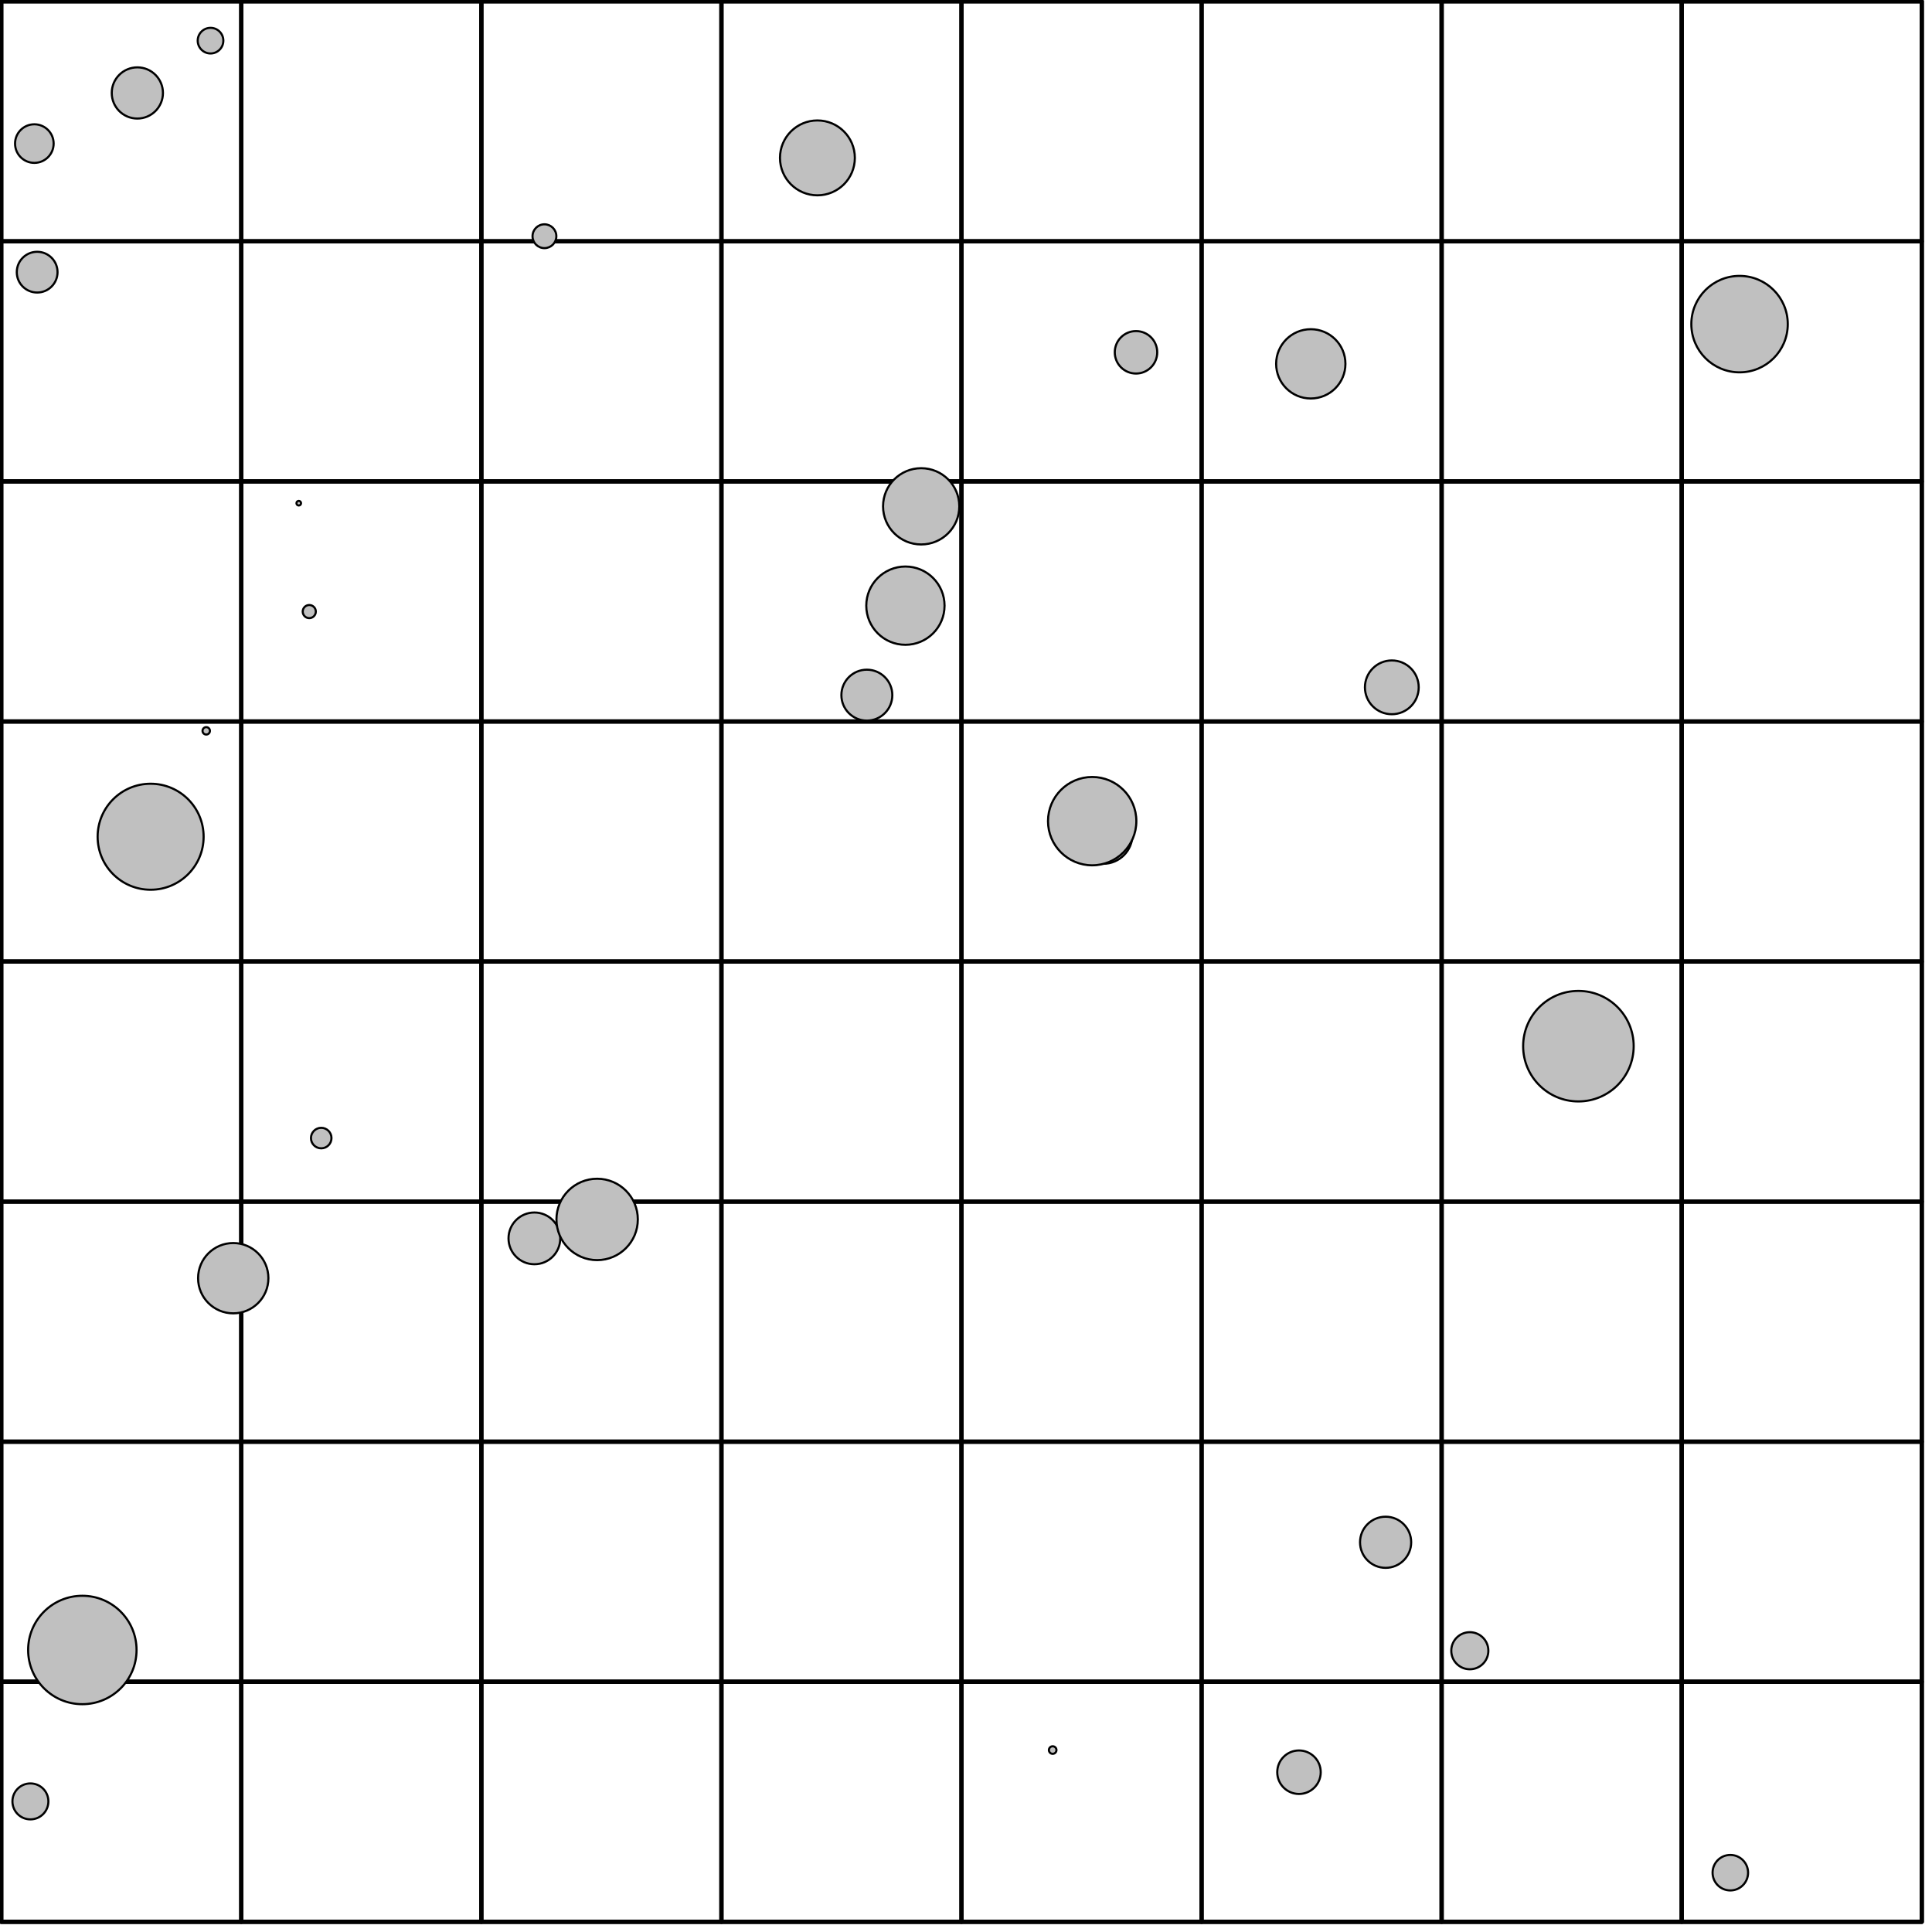
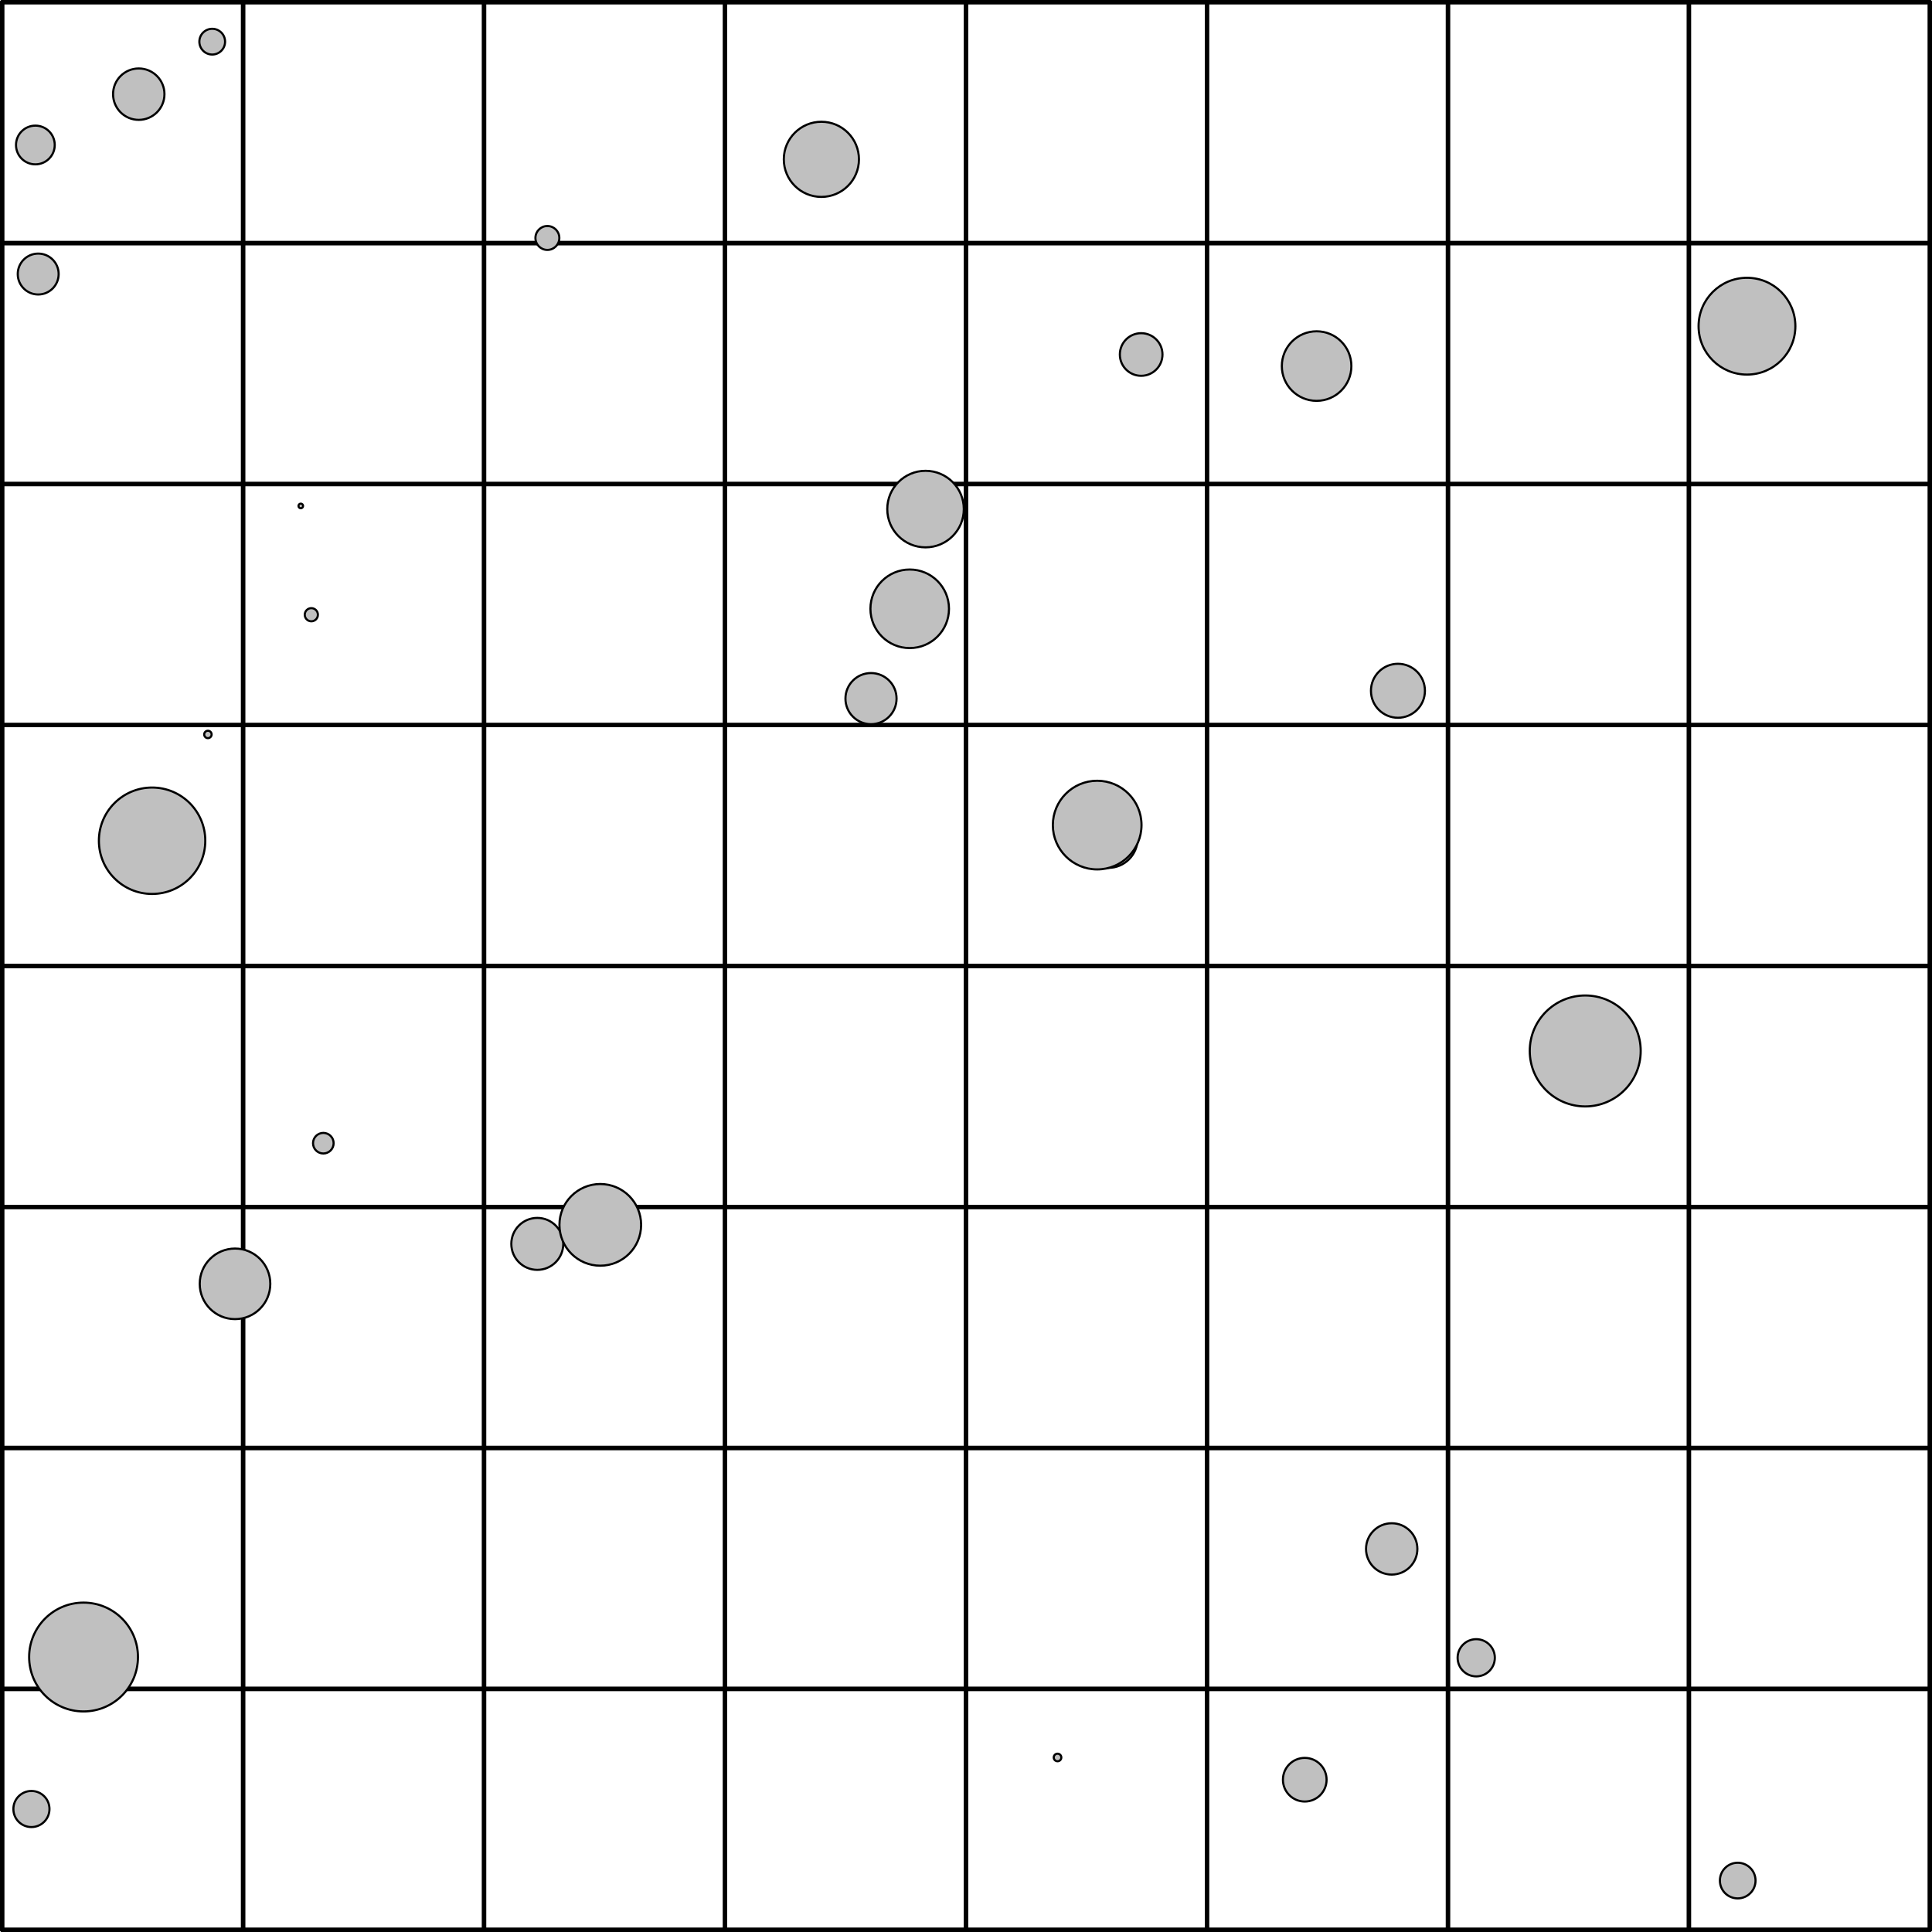
- <svg xmlns="http://www.w3.org/2000/svg" height="456.248pt" version="1.1" viewBox="56.621 54.06 456.248 456.248" width="456.248pt">
+ <svg xmlns="http://www.w3.org/2000/svg" height="454.544pt" version="1.1" viewBox="56.409 53.858 454.544 454.544" width="454.544pt">
  <g id="page1">
    <g transform="matrix(0.996264 0 0 0.996264 56.9094 54.3583)">
      <path d="M 0 0L 455.244 0L 455.244 455.244L 0 455.244L 0 0Z" fill="none" stroke="#000000" stroke-linecap="round" stroke-linejoin="round" stroke-miterlimit="10.037" stroke-width="1.004" />
    </g>
    <g transform="matrix(0.996264 0 0 0.996264 56.9094 54.3583)">
      <path d="M 0 0L 56.906 0L 56.906 56.906L 0 56.906L 0 0Z" fill="none" stroke="#000000" stroke-linecap="round" stroke-linejoin="round" stroke-miterlimit="10.037" stroke-width="1.004" />
    </g>
    <g transform="matrix(0.996264 0 0 0.996264 56.9094 54.3583)">
      <path d="M 56.906 0L 113.811 0L 113.811 56.906L 56.906 56.906L 56.906 0Z" fill="none" stroke="#000000" stroke-linecap="round" stroke-linejoin="round" stroke-miterlimit="10.037" stroke-width="1.004" />
    </g>
    <g transform="matrix(0.996264 0 0 0.996264 56.9094 54.3583)">
      <path d="M 113.811 0L 170.717 0L 170.717 56.906L 113.811 56.906L 113.811 0Z" fill="none" stroke="#000000" stroke-linecap="round" stroke-linejoin="round" stroke-miterlimit="10.037" stroke-width="1.004" />
    </g>
    <g transform="matrix(0.996264 0 0 0.996264 56.9094 54.3583)">
      <path d="M 170.717 0L 227.622 0L 227.622 56.906L 170.717 56.906L 170.717 0Z" fill="none" stroke="#000000" stroke-linecap="round" stroke-linejoin="round" stroke-miterlimit="10.037" stroke-width="1.004" />
    </g>
    <g transform="matrix(0.996264 0 0 0.996264 56.9094 54.3583)">
      <path d="M 227.622 0L 284.528 0L 284.528 56.906L 227.622 56.906L 227.622 0Z" fill="none" stroke="#000000" stroke-linecap="round" stroke-linejoin="round" stroke-miterlimit="10.037" stroke-width="1.004" />
    </g>
    <g transform="matrix(0.996264 0 0 0.996264 56.9094 54.3583)">
      <path d="M 284.528 0L 341.433 0L 341.433 56.906L 284.528 56.906L 284.528 0Z" fill="none" stroke="#000000" stroke-linecap="round" stroke-linejoin="round" stroke-miterlimit="10.037" stroke-width="1.004" />
    </g>
    <g transform="matrix(0.996264 0 0 0.996264 56.9094 54.3583)">
      <path d="M 341.433 0L 398.339 0L 398.339 56.906L 341.433 56.906L 341.433 0Z" fill="none" stroke="#000000" stroke-linecap="round" stroke-linejoin="round" stroke-miterlimit="10.037" stroke-width="1.004" />
    </g>
    <g transform="matrix(0.996264 0 0 0.996264 56.9094 54.3583)">
      <path d="M 398.339 0L 455.244 0L 455.244 56.906L 398.339 56.906L 398.339 0Z" fill="none" stroke="#000000" stroke-linecap="round" stroke-linejoin="round" stroke-miterlimit="10.037" stroke-width="1.004" />
    </g>
    <g transform="matrix(0.996264 0 0 0.996264 56.9094 54.3583)">
      <path d="M 0 56.906L 56.906 56.906L 56.906 113.811L 0 113.811L 0 56.906Z" fill="none" stroke="#000000" stroke-linecap="round" stroke-linejoin="round" stroke-miterlimit="10.037" stroke-width="1.004" />
    </g>
    <g transform="matrix(0.996264 0 0 0.996264 56.9094 54.3583)">
      <path d="M 56.906 56.906L 113.811 56.906L 113.811 113.811L 56.906 113.811L 56.906 56.906Z" fill="none" stroke="#000000" stroke-linecap="round" stroke-linejoin="round" stroke-miterlimit="10.037" stroke-width="1.004" />
    </g>
    <g transform="matrix(0.996264 0 0 0.996264 56.9094 54.3583)">
      <path d="M 113.811 56.906L 170.717 56.906L 170.717 113.811L 113.811 113.811L 113.811 56.906Z" fill="none" stroke="#000000" stroke-linecap="round" stroke-linejoin="round" stroke-miterlimit="10.037" stroke-width="1.004" />
    </g>
    <g transform="matrix(0.996264 0 0 0.996264 56.9094 54.3583)">
      <path d="M 170.717 56.906L 227.622 56.906L 227.622 113.811L 170.717 113.811L 170.717 56.906Z" fill="none" stroke="#000000" stroke-linecap="round" stroke-linejoin="round" stroke-miterlimit="10.037" stroke-width="1.004" />
    </g>
    <g transform="matrix(0.996264 0 0 0.996264 56.9094 54.3583)">
      <path d="M 227.622 56.906L 284.528 56.906L 284.528 113.811L 227.622 113.811L 227.622 56.906Z" fill="none" stroke="#000000" stroke-linecap="round" stroke-linejoin="round" stroke-miterlimit="10.037" stroke-width="1.004" />
    </g>
    <g transform="matrix(0.996264 0 0 0.996264 56.9094 54.3583)">
      <path d="M 284.528 56.906L 341.433 56.906L 341.433 113.811L 284.528 113.811L 284.528 56.906Z" fill="none" stroke="#000000" stroke-linecap="round" stroke-linejoin="round" stroke-miterlimit="10.037" stroke-width="1.004" />
    </g>
    <g transform="matrix(0.996264 0 0 0.996264 56.9094 54.3583)">
      <path d="M 341.433 56.906L 398.339 56.906L 398.339 113.811L 341.433 113.811L 341.433 56.906Z" fill="none" stroke="#000000" stroke-linecap="round" stroke-linejoin="round" stroke-miterlimit="10.037" stroke-width="1.004" />
    </g>
    <g transform="matrix(0.996264 0 0 0.996264 56.9094 54.3583)">
      <path d="M 398.339 56.906L 455.244 56.906L 455.244 113.811L 398.339 113.811L 398.339 56.906Z" fill="none" stroke="#000000" stroke-linecap="round" stroke-linejoin="round" stroke-miterlimit="10.037" stroke-width="1.004" />
    </g>
    <g transform="matrix(0.996264 0 0 0.996264 56.9094 54.3583)">
      <path d="M 0 113.811L 56.906 113.811L 56.906 170.717L 0 170.717L 0 113.811Z" fill="none" stroke="#000000" stroke-linecap="round" stroke-linejoin="round" stroke-miterlimit="10.037" stroke-width="1.004" />
    </g>
    <g transform="matrix(0.996264 0 0 0.996264 56.9094 54.3583)">
      <path d="M 56.906 113.811L 113.811 113.811L 113.811 170.717L 56.906 170.717L 56.906 113.811Z" fill="none" stroke="#000000" stroke-linecap="round" stroke-linejoin="round" stroke-miterlimit="10.037" stroke-width="1.004" />
    </g>
    <g transform="matrix(0.996264 0 0 0.996264 56.9094 54.3583)">
      <path d="M 113.811 113.811L 170.717 113.811L 170.717 170.717L 113.811 170.717L 113.811 113.811Z" fill="none" stroke="#000000" stroke-linecap="round" stroke-linejoin="round" stroke-miterlimit="10.037" stroke-width="1.004" />
    </g>
    <g transform="matrix(0.996264 0 0 0.996264 56.9094 54.3583)">
      <path d="M 170.717 113.811L 227.622 113.811L 227.622 170.717L 170.717 170.717L 170.717 113.811Z" fill="none" stroke="#000000" stroke-linecap="round" stroke-linejoin="round" stroke-miterlimit="10.037" stroke-width="1.004" />
    </g>
    <g transform="matrix(0.996264 0 0 0.996264 56.9094 54.3583)">
      <path d="M 227.622 113.811L 284.528 113.811L 284.528 170.717L 227.622 170.717L 227.622 113.811Z" fill="none" stroke="#000000" stroke-linecap="round" stroke-linejoin="round" stroke-miterlimit="10.037" stroke-width="1.004" />
    </g>
    <g transform="matrix(0.996264 0 0 0.996264 56.9094 54.3583)">
      <path d="M 284.528 113.811L 341.433 113.811L 341.433 170.717L 284.528 170.717L 284.528 113.811Z" fill="none" stroke="#000000" stroke-linecap="round" stroke-linejoin="round" stroke-miterlimit="10.037" stroke-width="1.004" />
    </g>
    <g transform="matrix(0.996264 0 0 0.996264 56.9094 54.3583)">
      <path d="M 341.433 113.811L 398.339 113.811L 398.339 170.717L 341.433 170.717L 341.433 113.811Z" fill="none" stroke="#000000" stroke-linecap="round" stroke-linejoin="round" stroke-miterlimit="10.037" stroke-width="1.004" />
    </g>
    <g transform="matrix(0.996264 0 0 0.996264 56.9094 54.3583)">
      <path d="M 398.339 113.811L 455.244 113.811L 455.244 170.717L 398.339 170.717L 398.339 113.811Z" fill="none" stroke="#000000" stroke-linecap="round" stroke-linejoin="round" stroke-miterlimit="10.037" stroke-width="1.004" />
    </g>
    <g transform="matrix(0.996264 0 0 0.996264 56.9094 54.3583)">
      <path d="M 0 170.717L 56.906 170.717L 56.906 227.622L 0 227.622L 0 170.717Z" fill="none" stroke="#000000" stroke-linecap="round" stroke-linejoin="round" stroke-miterlimit="10.037" stroke-width="1.004" />
    </g>
    <g transform="matrix(0.996264 0 0 0.996264 56.9094 54.3583)">
      <path d="M 56.906 170.717L 113.811 170.717L 113.811 227.622L 56.906 227.622L 56.906 170.717Z" fill="none" stroke="#000000" stroke-linecap="round" stroke-linejoin="round" stroke-miterlimit="10.037" stroke-width="1.004" />
    </g>
    <g transform="matrix(0.996264 0 0 0.996264 56.9094 54.3583)">
      <path d="M 113.811 170.717L 170.717 170.717L 170.717 227.622L 113.811 227.622L 113.811 170.717Z" fill="none" stroke="#000000" stroke-linecap="round" stroke-linejoin="round" stroke-miterlimit="10.037" stroke-width="1.004" />
    </g>
    <g transform="matrix(0.996264 0 0 0.996264 56.9094 54.3583)">
      <path d="M 170.717 170.717L 227.622 170.717L 227.622 227.622L 170.717 227.622L 170.717 170.717Z" fill="none" stroke="#000000" stroke-linecap="round" stroke-linejoin="round" stroke-miterlimit="10.037" stroke-width="1.004" />
    </g>
    <g transform="matrix(0.996264 0 0 0.996264 56.9094 54.3583)">
      <path d="M 227.622 170.717L 284.528 170.717L 284.528 227.622L 227.622 227.622L 227.622 170.717Z" fill="none" stroke="#000000" stroke-linecap="round" stroke-linejoin="round" stroke-miterlimit="10.037" stroke-width="1.004" />
    </g>
    <g transform="matrix(0.996264 0 0 0.996264 56.9094 54.3583)">
      <path d="M 284.528 170.717L 341.433 170.717L 341.433 227.622L 284.528 227.622L 284.528 170.717Z" fill="none" stroke="#000000" stroke-linecap="round" stroke-linejoin="round" stroke-miterlimit="10.037" stroke-width="1.004" />
    </g>
    <g transform="matrix(0.996264 0 0 0.996264 56.9094 54.3583)">
      <path d="M 341.433 170.717L 398.339 170.717L 398.339 227.622L 341.433 227.622L 341.433 170.717Z" fill="none" stroke="#000000" stroke-linecap="round" stroke-linejoin="round" stroke-miterlimit="10.037" stroke-width="1.004" />
    </g>
    <g transform="matrix(0.996264 0 0 0.996264 56.9094 54.3583)">
      <path d="M 398.339 170.717L 455.244 170.717L 455.244 227.622L 398.339 227.622L 398.339 170.717Z" fill="none" stroke="#000000" stroke-linecap="round" stroke-linejoin="round" stroke-miterlimit="10.037" stroke-width="1.004" />
    </g>
    <g transform="matrix(0.996264 0 0 0.996264 56.9094 54.3583)">
      <path d="M 0 227.622L 56.906 227.622L 56.906 284.528L 0 284.528L 0 227.622Z" fill="none" stroke="#000000" stroke-linecap="round" stroke-linejoin="round" stroke-miterlimit="10.037" stroke-width="1.004" />
    </g>
    <g transform="matrix(0.996264 0 0 0.996264 56.9094 54.3583)">
      <path d="M 56.906 227.622L 113.811 227.622L 113.811 284.528L 56.906 284.528L 56.906 227.622Z" fill="none" stroke="#000000" stroke-linecap="round" stroke-linejoin="round" stroke-miterlimit="10.037" stroke-width="1.004" />
    </g>
    <g transform="matrix(0.996264 0 0 0.996264 56.9094 54.3583)">
      <path d="M 113.811 227.622L 170.717 227.622L 170.717 284.528L 113.811 284.528L 113.811 227.622Z" fill="none" stroke="#000000" stroke-linecap="round" stroke-linejoin="round" stroke-miterlimit="10.037" stroke-width="1.004" />
    </g>
    <g transform="matrix(0.996264 0 0 0.996264 56.9094 54.3583)">
      <path d="M 170.717 227.622L 227.622 227.622L 227.622 284.528L 170.717 284.528L 170.717 227.622Z" fill="none" stroke="#000000" stroke-linecap="round" stroke-linejoin="round" stroke-miterlimit="10.037" stroke-width="1.004" />
    </g>
    <g transform="matrix(0.996264 0 0 0.996264 56.9094 54.3583)">
      <path d="M 227.622 227.622L 284.528 227.622L 284.528 284.528L 227.622 284.528L 227.622 227.622Z" fill="none" stroke="#000000" stroke-linecap="round" stroke-linejoin="round" stroke-miterlimit="10.037" stroke-width="1.004" />
    </g>
    <g transform="matrix(0.996264 0 0 0.996264 56.9094 54.3583)">
      <path d="M 284.528 227.622L 341.433 227.622L 341.433 284.528L 284.528 284.528L 284.528 227.622Z" fill="none" stroke="#000000" stroke-linecap="round" stroke-linejoin="round" stroke-miterlimit="10.037" stroke-width="1.004" />
    </g>
    <g transform="matrix(0.996264 0 0 0.996264 56.9094 54.3583)">
      <path d="M 341.433 227.622L 398.339 227.622L 398.339 284.528L 341.433 284.528L 341.433 227.622Z" fill="none" stroke="#000000" stroke-linecap="round" stroke-linejoin="round" stroke-miterlimit="10.037" stroke-width="1.004" />
    </g>
    <g transform="matrix(0.996264 0 0 0.996264 56.9094 54.3583)">
      <path d="M 398.339 227.622L 455.244 227.622L 455.244 284.528L 398.339 284.528L 398.339 227.622Z" fill="none" stroke="#000000" stroke-linecap="round" stroke-linejoin="round" stroke-miterlimit="10.037" stroke-width="1.004" />
    </g>
    <g transform="matrix(0.996264 0 0 0.996264 56.9094 54.3583)">
      <path d="M 0 284.528L 56.906 284.528L 56.906 341.433L 0 341.433L 0 284.528Z" fill="none" stroke="#000000" stroke-linecap="round" stroke-linejoin="round" stroke-miterlimit="10.037" stroke-width="1.004" />
    </g>
    <g transform="matrix(0.996264 0 0 0.996264 56.9094 54.3583)">
      <path d="M 56.906 284.528L 113.811 284.528L 113.811 341.433L 56.906 341.433L 56.906 284.528Z" fill="none" stroke="#000000" stroke-linecap="round" stroke-linejoin="round" stroke-miterlimit="10.037" stroke-width="1.004" />
    </g>
    <g transform="matrix(0.996264 0 0 0.996264 56.9094 54.3583)">
      <path d="M 113.811 284.528L 170.717 284.528L 170.717 341.433L 113.811 341.433L 113.811 284.528Z" fill="none" stroke="#000000" stroke-linecap="round" stroke-linejoin="round" stroke-miterlimit="10.037" stroke-width="1.004" />
    </g>
    <g transform="matrix(0.996264 0 0 0.996264 56.9094 54.3583)">
      <path d="M 170.717 284.528L 227.622 284.528L 227.622 341.433L 170.717 341.433L 170.717 284.528Z" fill="none" stroke="#000000" stroke-linecap="round" stroke-linejoin="round" stroke-miterlimit="10.037" stroke-width="1.004" />
    </g>
    <g transform="matrix(0.996264 0 0 0.996264 56.9094 54.3583)">
      <path d="M 227.622 284.528L 284.528 284.528L 284.528 341.433L 227.622 341.433L 227.622 284.528Z" fill="none" stroke="#000000" stroke-linecap="round" stroke-linejoin="round" stroke-miterlimit="10.037" stroke-width="1.004" />
    </g>
    <g transform="matrix(0.996264 0 0 0.996264 56.9094 54.3583)">
      <path d="M 284.528 284.528L 341.433 284.528L 341.433 341.433L 284.528 341.433L 284.528 284.528Z" fill="none" stroke="#000000" stroke-linecap="round" stroke-linejoin="round" stroke-miterlimit="10.037" stroke-width="1.004" />
    </g>
    <g transform="matrix(0.996264 0 0 0.996264 56.9094 54.3583)">
      <path d="M 341.433 284.528L 398.339 284.528L 398.339 341.433L 341.433 341.433L 341.433 284.528Z" fill="none" stroke="#000000" stroke-linecap="round" stroke-linejoin="round" stroke-miterlimit="10.037" stroke-width="1.004" />
    </g>
    <g transform="matrix(0.996264 0 0 0.996264 56.9094 54.3583)">
      <path d="M 398.339 284.528L 455.244 284.528L 455.244 341.433L 398.339 341.433L 398.339 284.528Z" fill="none" stroke="#000000" stroke-linecap="round" stroke-linejoin="round" stroke-miterlimit="10.037" stroke-width="1.004" />
    </g>
    <g transform="matrix(0.996264 0 0 0.996264 56.9094 54.3583)">
      <path d="M 0 341.433L 56.906 341.433L 56.906 398.339L 0 398.339L 0 341.433Z" fill="none" stroke="#000000" stroke-linecap="round" stroke-linejoin="round" stroke-miterlimit="10.037" stroke-width="1.004" />
    </g>
    <g transform="matrix(0.996264 0 0 0.996264 56.9094 54.3583)">
      <path d="M 56.906 341.433L 113.811 341.433L 113.811 398.339L 56.906 398.339L 56.906 341.433Z" fill="none" stroke="#000000" stroke-linecap="round" stroke-linejoin="round" stroke-miterlimit="10.037" stroke-width="1.004" />
    </g>
    <g transform="matrix(0.996264 0 0 0.996264 56.9094 54.3583)">
      <path d="M 113.811 341.433L 170.717 341.433L 170.717 398.339L 113.811 398.339L 113.811 341.433Z" fill="none" stroke="#000000" stroke-linecap="round" stroke-linejoin="round" stroke-miterlimit="10.037" stroke-width="1.004" />
    </g>
    <g transform="matrix(0.996264 0 0 0.996264 56.9094 54.3583)">
      <path d="M 170.717 341.433L 227.622 341.433L 227.622 398.339L 170.717 398.339L 170.717 341.433Z" fill="none" stroke="#000000" stroke-linecap="round" stroke-linejoin="round" stroke-miterlimit="10.037" stroke-width="1.004" />
    </g>
    <g transform="matrix(0.996264 0 0 0.996264 56.9094 54.3583)">
      <path d="M 227.622 341.433L 284.528 341.433L 284.528 398.339L 227.622 398.339L 227.622 341.433Z" fill="none" stroke="#000000" stroke-linecap="round" stroke-linejoin="round" stroke-miterlimit="10.037" stroke-width="1.004" />
    </g>
    <g transform="matrix(0.996264 0 0 0.996264 56.9094 54.3583)">
      <path d="M 284.528 341.433L 341.433 341.433L 341.433 398.339L 284.528 398.339L 284.528 341.433Z" fill="none" stroke="#000000" stroke-linecap="round" stroke-linejoin="round" stroke-miterlimit="10.037" stroke-width="1.004" />
    </g>
    <g transform="matrix(0.996264 0 0 0.996264 56.9094 54.3583)">
      <path d="M 341.433 341.433L 398.339 341.433L 398.339 398.339L 341.433 398.339L 341.433 341.433Z" fill="none" stroke="#000000" stroke-linecap="round" stroke-linejoin="round" stroke-miterlimit="10.037" stroke-width="1.004" />
    </g>
    <g transform="matrix(0.996264 0 0 0.996264 56.9094 54.3583)">
      <path d="M 398.339 341.433L 455.244 341.433L 455.244 398.339L 398.339 398.339L 398.339 341.433Z" fill="none" stroke="#000000" stroke-linecap="round" stroke-linejoin="round" stroke-miterlimit="10.037" stroke-width="1.004" />
    </g>
    <g transform="matrix(0.996264 0 0 0.996264 56.9094 54.3583)">
      <path d="M 0 398.339L 56.906 398.339L 56.906 455.244L 0 455.244L 0 398.339Z" fill="none" stroke="#000000" stroke-linecap="round" stroke-linejoin="round" stroke-miterlimit="10.037" stroke-width="1.004" />
    </g>
    <g transform="matrix(0.996264 0 0 0.996264 56.9094 54.3583)">
      <path d="M 56.906 398.339L 113.811 398.339L 113.811 455.244L 56.906 455.244L 56.906 398.339Z" fill="none" stroke="#000000" stroke-linecap="round" stroke-linejoin="round" stroke-miterlimit="10.037" stroke-width="1.004" />
    </g>
    <g transform="matrix(0.996264 0 0 0.996264 56.9094 54.3583)">
      <path d="M 113.811 398.339L 170.717 398.339L 170.717 455.244L 113.811 455.244L 113.811 398.339Z" fill="none" stroke="#000000" stroke-linecap="round" stroke-linejoin="round" stroke-miterlimit="10.037" stroke-width="1.004" />
    </g>
    <g transform="matrix(0.996264 0 0 0.996264 56.9094 54.3583)">
      <path d="M 170.717 398.339L 227.622 398.339L 227.622 455.244L 170.717 455.244L 170.717 398.339Z" fill="none" stroke="#000000" stroke-linecap="round" stroke-linejoin="round" stroke-miterlimit="10.037" stroke-width="1.004" />
    </g>
    <g transform="matrix(0.996264 0 0 0.996264 56.9094 54.3583)">
      <path d="M 227.622 398.339L 284.528 398.339L 284.528 455.244L 227.622 455.244L 227.622 398.339Z" fill="none" stroke="#000000" stroke-linecap="round" stroke-linejoin="round" stroke-miterlimit="10.037" stroke-width="1.004" />
    </g>
    <g transform="matrix(0.996264 0 0 0.996264 56.9094 54.3583)">
      <path d="M 284.528 398.339L 341.433 398.339L 341.433 455.244L 284.528 455.244L 284.528 398.339Z" fill="none" stroke="#000000" stroke-linecap="round" stroke-linejoin="round" stroke-miterlimit="10.037" stroke-width="1.004" />
    </g>
    <g transform="matrix(0.996264 0 0 0.996264 56.9094 54.3583)">
      <path d="M 341.433 398.339L 398.339 398.339L 398.339 455.244L 341.433 455.244L 341.433 398.339Z" fill="none" stroke="#000000" stroke-linecap="round" stroke-linejoin="round" stroke-miterlimit="10.037" stroke-width="1.004" />
    </g>
    <g transform="matrix(0.996264 0 0 0.996264 56.9094 54.3583)">
      <path d="M 398.339 398.339L 455.244 398.339L 455.244 455.244L 398.339 455.244L 398.339 398.339Z" fill="none" stroke="#000000" stroke-linecap="round" stroke-linejoin="round" stroke-miterlimit="10.037" stroke-width="1.004" />
    </g>
    <g transform="matrix(0.996264 0 0 0.996264 56.9094 54.3583)">
      <path d="M 250.133 414.531C 250.133 414.037 249.732 413.636 249.237 413.636C 248.743 413.636 248.342 414.037 248.342 414.531C 248.342 415.026 248.743 415.427 249.237 415.427C 249.732 415.427 250.133 415.026 250.133 414.531Z" fill="#c0c0c0" />
    </g>
    <g transform="matrix(0.996264 0 0 0.996264 56.9094 54.3583)">
      <path d="M 250.133 414.531C 250.133 414.037 249.732 413.636 249.237 413.636C 248.743 413.636 248.342 414.037 248.342 414.531C 248.342 415.026 248.743 415.427 249.237 415.427C 249.732 415.427 250.133 415.026 250.133 414.531Z" fill="none" stroke="#000000" stroke-linecap="round" stroke-linejoin="round" stroke-miterlimit="10.037" stroke-width="0.502" />
    </g>
    <g transform="matrix(0.996264 0 0 0.996264 56.9094 54.3583)">
      <path d="M 78.285 269.467C 78.285 268.124 77.196 267.036 75.853 267.036C 74.51 267.036 73.421 268.124 73.421 269.467C 73.421 270.81 74.51 271.899 75.853 271.899C 77.196 271.899 78.285 270.81 78.285 269.467Z" fill="#c0c0c0" />
    </g>
    <g transform="matrix(0.996264 0 0 0.996264 56.9094 54.3583)">
      <path d="M 78.285 269.467C 78.285 268.124 77.196 267.036 75.853 267.036C 74.51 267.036 73.421 268.124 73.421 269.467C 73.421 270.81 74.51 271.899 75.853 271.899C 77.196 271.899 78.285 270.81 78.285 269.467Z" fill="none" stroke="#000000" stroke-linecap="round" stroke-linejoin="round" stroke-miterlimit="10.037" stroke-width="0.502" />
    </g>
    <g transform="matrix(0.996264 0 0 0.996264 56.9094 54.3583)">
      <path d="M 336.001 162.626C 336.001 159.106 333.147 156.252 329.627 156.252C 326.107 156.252 323.253 159.106 323.253 162.626C 323.253 166.146 326.107 169 329.627 169C 333.147 169 336.001 166.146 336.001 162.626Z" fill="#c0c0c0" />
    </g>
    <g transform="matrix(0.996264 0 0 0.996264 56.9094 54.3583)">
      <path d="M 336.001 162.626C 336.001 159.106 333.147 156.252 329.627 156.252C 326.107 156.252 323.253 159.106 323.253 162.626C 323.253 166.146 326.107 169 329.627 169C 333.147 169 336.001 166.146 336.001 162.626Z" fill="none" stroke="#000000" stroke-linecap="round" stroke-linejoin="round" stroke-miterlimit="10.037" stroke-width="0.502" />
    </g>
    <g transform="matrix(0.996264 0 0 0.996264 56.9094 54.3583)">
      <path d="M 12.425 33.736C 12.425 31.211 10.378 29.164 7.852 29.164C 5.327 29.164 3.279 31.211 3.279 33.736C 3.279 36.262 5.327 38.309 7.852 38.309C 10.378 38.309 12.425 36.262 12.425 33.736Z" fill="#c0c0c0" />
    </g>
    <g transform="matrix(0.996264 0 0 0.996264 56.9094 54.3583)">
      <path d="M 12.425 33.736C 12.425 31.211 10.378 29.164 7.852 29.164C 5.327 29.164 3.279 31.211 3.279 33.736C 3.279 36.262 5.327 38.309 7.852 38.309C 10.378 38.309 12.425 36.262 12.425 33.736Z" fill="none" stroke="#000000" stroke-linecap="round" stroke-linejoin="round" stroke-miterlimit="10.037" stroke-width="0.502" />
    </g>
    <g transform="matrix(0.996264 0 0 0.996264 56.9094 54.3583)">
      <path d="M 202.344 37.125C 202.344 32.224 198.371 28.252 193.47 28.252C 188.569 28.252 184.597 32.224 184.597 37.125C 184.597 42.026 188.569 45.998 193.47 45.998C 198.371 45.998 202.344 42.026 202.344 37.125Z" fill="#c0c0c0" />
    </g>
    <g transform="matrix(0.996264 0 0 0.996264 56.9094 54.3583)">
      <path d="M 202.344 37.125C 202.344 32.224 198.371 28.252 193.47 28.252C 188.569 28.252 184.597 32.224 184.597 37.125C 184.597 42.026 188.569 45.998 193.47 45.998C 198.371 45.998 202.344 42.026 202.344 37.125Z" fill="none" stroke="#000000" stroke-linecap="round" stroke-linejoin="round" stroke-miterlimit="10.037" stroke-width="0.502" />
    </g>
    <g transform="matrix(0.996264 0 0 0.996264 56.9094 54.3583)">
      <path d="M 227.105 119.719C 227.105 114.728 223.058 110.682 218.067 110.682C 213.076 110.682 209.03 114.728 209.03 119.719C 209.03 124.711 213.076 128.757 218.067 128.757C 223.058 128.757 227.105 124.711 227.105 119.719Z" fill="#c0c0c0" />
    </g>
    <g transform="matrix(0.996264 0 0 0.996264 56.9094 54.3583)">
      <path d="M 227.105 119.719C 227.105 114.728 223.058 110.682 218.067 110.682C 213.076 110.682 209.03 114.728 209.03 119.719C 209.03 124.711 213.076 128.757 218.067 128.757C 223.058 128.757 227.105 124.711 227.105 119.719Z" fill="none" stroke="#000000" stroke-linecap="round" stroke-linejoin="round" stroke-miterlimit="10.037" stroke-width="0.502" />
    </g>
    <g transform="matrix(0.996264 0 0 0.996264 56.9094 54.3583)">
      <path d="M 352.51 390.988C 352.51 388.56 350.542 386.592 348.115 386.592C 345.687 386.592 343.719 388.56 343.719 390.988C 343.719 393.415 345.687 395.383 348.115 395.383C 350.542 395.383 352.51 393.415 352.51 390.988Z" fill="#c0c0c0" />
    </g>
    <g transform="matrix(0.996264 0 0 0.996264 56.9094 54.3583)">
      <path d="M 352.51 390.988C 352.51 388.56 350.542 386.592 348.115 386.592C 345.687 386.592 343.719 388.56 343.719 390.988C 343.719 393.415 345.687 395.383 348.115 395.383C 350.542 395.383 352.51 393.415 352.51 390.988Z" fill="none" stroke="#000000" stroke-linecap="round" stroke-linejoin="round" stroke-miterlimit="10.037" stroke-width="0.502" />
    </g>
    <g transform="matrix(0.996264 0 0 0.996264 56.9094 54.3583)">
      <path d="M 131.587 55.694C 131.587 54.135 130.323 52.871 128.764 52.871C 127.205 52.871 125.942 54.135 125.942 55.694C 125.942 57.252 127.205 58.516 128.764 58.516C 130.323 58.516 131.587 57.252 131.587 55.694Z" fill="#c0c0c0" />
    </g>
    <g transform="matrix(0.996264 0 0 0.996264 56.9094 54.3583)">
      <path d="M 131.587 55.694C 131.587 54.135 130.323 52.871 128.764 52.871C 127.205 52.871 125.942 54.135 125.942 55.694C 125.942 57.252 127.205 58.516 128.764 58.516C 130.323 58.516 131.587 57.252 131.587 55.694Z" fill="none" stroke="#000000" stroke-linecap="round" stroke-linejoin="round" stroke-miterlimit="10.037" stroke-width="0.502" />
    </g>
    <g transform="matrix(0.996264 0 0 0.996264 56.9094 54.3583)">
      <path d="M 312.775 419.783C 312.775 416.936 310.467 414.629 307.621 414.629C 304.775 414.629 302.467 416.936 302.467 419.783C 302.467 422.629 304.775 424.937 307.621 424.937C 310.467 424.937 312.775 422.629 312.775 419.783Z" fill="#c0c0c0" />
    </g>
    <g transform="matrix(0.996264 0 0 0.996264 56.9094 54.3583)">
      <path d="M 312.775 419.783C 312.775 416.936 310.467 414.629 307.621 414.629C 304.775 414.629 302.467 416.936 302.467 419.783C 302.467 422.629 304.775 424.937 307.621 424.937C 310.467 424.937 312.775 422.629 312.775 419.783Z" fill="none" stroke="#000000" stroke-linecap="round" stroke-linejoin="round" stroke-miterlimit="10.037" stroke-width="0.502" />
    </g>
    <g transform="matrix(0.996264 0 0 0.996264 56.9094 54.3583)">
      <path d="M 386.956 247.684C 386.956 240.449 381.091 234.584 373.855 234.584C 366.62 234.584 360.755 240.449 360.755 247.684C 360.755 254.919 366.62 260.784 373.855 260.784C 381.091 260.784 386.956 254.919 386.956 247.684Z" fill="#c0c0c0" />
    </g>
    <g transform="matrix(0.996264 0 0 0.996264 56.9094 54.3583)">
      <path d="M 386.956 247.684C 386.956 240.449 381.091 234.584 373.855 234.584C 366.62 234.584 360.755 240.449 360.755 247.684C 360.755 254.919 366.62 260.784 373.855 260.784C 381.091 260.784 386.956 254.919 386.956 247.684Z" fill="none" stroke="#000000" stroke-linecap="round" stroke-linejoin="round" stroke-miterlimit="10.037" stroke-width="0.502" />
    </g>
    <g transform="matrix(0.996264 0 0 0.996264 56.9094 54.3583)">
      <path d="M 268.155 197.514C 268.155 193.683 265.049 190.577 261.218 190.577C 257.387 190.577 254.282 193.683 254.282 197.514C 254.282 201.345 257.387 204.451 261.218 204.451C 265.049 204.451 268.155 201.345 268.155 197.514Z" fill="#c0c0c0" />
    </g>
    <g transform="matrix(0.996264 0 0 0.996264 56.9094 54.3583)">
      <path d="M 268.155 197.514C 268.155 193.683 265.049 190.577 261.218 190.577C 257.387 190.577 254.282 193.683 254.282 197.514C 254.282 201.345 257.387 204.451 261.218 204.451C 265.049 204.451 268.155 201.345 268.155 197.514Z" fill="none" stroke="#000000" stroke-linecap="round" stroke-linejoin="round" stroke-miterlimit="10.037" stroke-width="0.502" />
    </g>
    <g transform="matrix(0.996264 0 0 0.996264 56.9094 54.3583)">
      <path d="M 71.073 118.979C 71.073 118.678 70.829 118.434 70.528 118.434C 70.227 118.434 69.983 118.678 69.983 118.979C 69.983 119.28 70.227 119.524 70.528 119.524C 70.829 119.524 71.073 119.28 71.073 118.979Z" fill="#c0c0c0" />
    </g>
    <g transform="matrix(0.996264 0 0 0.996264 56.9094 54.3583)">
      <path d="M 71.073 118.979C 71.073 118.678 70.829 118.434 70.528 118.434C 70.227 118.434 69.983 118.678 69.983 118.979C 69.983 119.28 70.227 119.524 70.528 119.524C 70.829 119.524 71.073 119.28 71.073 118.979Z" fill="none" stroke="#000000" stroke-linecap="round" stroke-linejoin="round" stroke-miterlimit="10.037" stroke-width="0.502" />
    </g>
    <g transform="matrix(0.996264 0 0 0.996264 56.9094 54.3583)">
      <path d="M 132.515 293.245C 132.515 289.857 129.769 287.111 126.382 287.111C 122.994 287.111 120.248 289.857 120.248 293.245C 120.248 296.632 122.994 299.378 126.382 299.378C 129.769 299.378 132.515 296.632 132.515 293.245Z" fill="#c0c0c0" />
    </g>
    <g transform="matrix(0.996264 0 0 0.996264 56.9094 54.3583)">
      <path d="M 132.515 293.245C 132.515 289.857 129.769 287.111 126.382 287.111C 122.994 287.111 120.248 289.857 120.248 293.245C 120.248 296.632 122.994 299.378 126.382 299.378C 129.769 299.378 132.515 296.632 132.515 293.245Z" fill="none" stroke="#000000" stroke-linecap="round" stroke-linejoin="round" stroke-miterlimit="10.037" stroke-width="0.502" />
    </g>
    <g transform="matrix(0.996264 0 0 0.996264 56.9094 54.3583)">
      <path d="M 38.335 21.734C 38.335 18.383 35.618 15.666 32.267 15.666C 28.916 15.666 26.199 18.383 26.199 21.734C 26.199 25.085 28.916 27.802 32.267 27.802C 35.618 27.802 38.335 25.085 38.335 21.734Z" fill="#c0c0c0" />
    </g>
    <g transform="matrix(0.996264 0 0 0.996264 56.9094 54.3583)">
      <path d="M 38.335 21.734C 38.335 18.383 35.618 15.666 32.267 15.666C 28.916 15.666 26.199 18.383 26.199 21.734C 26.199 25.085 28.916 27.802 32.267 27.802C 35.618 27.802 38.335 25.085 38.335 21.734Z" fill="none" stroke="#000000" stroke-linecap="round" stroke-linejoin="round" stroke-miterlimit="10.037" stroke-width="0.502" />
    </g>
    <g transform="matrix(0.996264 0 0 0.996264 56.9094 54.3583)">
      <path d="M 150.9 288.752C 150.9 283.426 146.582 279.108 141.256 279.108C 135.929 279.108 131.612 283.426 131.612 288.752C 131.612 294.079 135.929 298.397 141.256 298.397C 146.582 298.397 150.9 294.079 150.9 288.752Z" fill="#c0c0c0" />
    </g>
    <g transform="matrix(0.996264 0 0 0.996264 56.9094 54.3583)">
      <path d="M 150.9 288.752C 150.9 283.426 146.582 279.108 141.256 279.108C 135.929 279.108 131.612 283.426 131.612 288.752C 131.612 294.079 135.929 298.397 141.256 298.397C 146.582 298.397 150.9 294.079 150.9 288.752Z" fill="none" stroke="#000000" stroke-linecap="round" stroke-linejoin="round" stroke-miterlimit="10.037" stroke-width="0.502" />
    </g>
    <g transform="matrix(0.996264 0 0 0.996264 56.9094 54.3583)">
      <path d="M 318.63 85.946C 318.63 81.411 314.954 77.735 310.418 77.735C 305.883 77.735 302.207 81.411 302.207 85.946C 302.207 90.481 305.883 94.158 310.418 94.158C 314.954 94.158 318.63 90.481 318.63 85.946Z" fill="#c0c0c0" />
    </g>
    <g transform="matrix(0.996264 0 0 0.996264 56.9094 54.3583)">
      <path d="M 318.63 85.946C 318.63 81.411 314.954 77.735 310.418 77.735C 305.883 77.735 302.207 81.411 302.207 85.946C 302.207 90.481 305.883 94.158 310.418 94.158C 314.954 94.158 318.63 90.481 318.63 85.946Z" fill="none" stroke="#000000" stroke-linecap="round" stroke-linejoin="round" stroke-miterlimit="10.037" stroke-width="0.502" />
    </g>
    <g transform="matrix(0.996264 0 0 0.996264 56.9094 54.3583)">
      <path d="M 223.605 143.266C 223.605 138.143 219.452 133.989 214.329 133.989C 209.206 133.989 205.052 138.143 205.052 143.266C 205.052 148.389 209.206 152.543 214.329 152.543C 219.452 152.543 223.605 148.389 223.605 143.266Z" fill="#c0c0c0" />
    </g>
    <g transform="matrix(0.996264 0 0 0.996264 56.9094 54.3583)">
      <path d="M 223.605 143.266C 223.605 138.143 219.452 133.989 214.329 133.989C 209.206 133.989 205.052 138.143 205.052 143.266C 205.052 148.389 209.206 152.543 214.329 152.543C 219.452 152.543 223.605 148.389 223.605 143.266Z" fill="none" stroke="#000000" stroke-linecap="round" stroke-linejoin="round" stroke-miterlimit="10.037" stroke-width="0.502" />
    </g>
    <g transform="matrix(0.996264 0 0 0.996264 56.9094 54.3583)">
      <path d="M 74.572 144.668C 74.572 143.81 73.876 143.115 73.019 143.115C 72.161 143.115 71.466 143.81 71.466 144.668C 71.466 145.526 72.161 146.221 73.019 146.221C 73.876 146.221 74.572 145.526 74.572 144.668Z" fill="#c0c0c0" />
    </g>
    <g transform="matrix(0.996264 0 0 0.996264 56.9094 54.3583)">
      <path d="M 74.572 144.668C 74.572 143.81 73.876 143.115 73.019 143.115C 72.161 143.115 71.466 143.81 71.466 144.668C 71.466 145.526 72.161 146.221 73.019 146.221C 73.876 146.221 74.572 145.526 74.572 144.668Z" fill="none" stroke="#000000" stroke-linecap="round" stroke-linejoin="round" stroke-miterlimit="10.037" stroke-width="0.502" />
    </g>
    <g transform="matrix(0.996264 0 0 0.996264 56.9094 54.3583)">
      <path d="M 49.472 172.939C 49.472 172.455 49.079 172.063 48.596 172.063C 48.112 172.063 47.719 172.455 47.719 172.939C 47.719 173.423 48.112 173.815 48.596 173.815C 49.079 173.815 49.472 173.423 49.472 172.939Z" fill="#c0c0c0" />
    </g>
    <g transform="matrix(0.996264 0 0 0.996264 56.9094 54.3583)">
      <path d="M 49.472 172.939C 49.472 172.455 49.079 172.063 48.596 172.063C 48.112 172.063 47.719 172.455 47.719 172.939C 47.719 173.423 48.112 173.815 48.596 173.815C 49.079 173.815 49.472 173.423 49.472 172.939Z" fill="none" stroke="#000000" stroke-linecap="round" stroke-linejoin="round" stroke-miterlimit="10.037" stroke-width="0.502" />
    </g>
    <g transform="matrix(0.996264 0 0 0.996264 56.9094 54.3583)">
      <path d="M 52.653 9.337C 52.653 7.659 51.293 6.299 49.615 6.299C 47.937 6.299 46.577 7.659 46.577 9.337C 46.577 11.015 47.937 12.376 49.615 12.376C 51.293 12.376 52.653 11.015 52.653 9.337Z" fill="#c0c0c0" />
    </g>
    <g transform="matrix(0.996264 0 0 0.996264 56.9094 54.3583)">
      <path d="M 52.653 9.337C 52.653 7.659 51.293 6.299 49.615 6.299C 47.937 6.299 46.577 7.659 46.577 9.337C 46.577 11.015 47.937 12.376 49.615 12.376C 51.293 12.376 52.653 11.015 52.653 9.337Z" fill="none" stroke="#000000" stroke-linecap="round" stroke-linejoin="round" stroke-miterlimit="10.037" stroke-width="0.502" />
    </g>
    <g transform="matrix(0.996264 0 0 0.996264 56.9094 54.3583)">
      <path d="M 32.079 390.81C 32.079 383.714 26.326 377.961 19.229 377.961C 12.133 377.961 6.379 383.714 6.379 390.81C 6.379 397.907 12.133 403.66 19.229 403.66C 26.326 403.66 32.079 397.907 32.079 390.81Z" fill="#c0c0c0" />
    </g>
    <g transform="matrix(0.996264 0 0 0.996264 56.9094 54.3583)">
      <path d="M 32.079 390.81C 32.079 383.714 26.326 377.961 19.229 377.961C 12.133 377.961 6.379 383.714 6.379 390.81C 6.379 397.907 12.133 403.66 19.229 403.66C 26.326 403.66 32.079 397.907 32.079 390.81Z" fill="none" stroke="#000000" stroke-linecap="round" stroke-linejoin="round" stroke-miterlimit="10.037" stroke-width="0.502" />
    </g>
    <g transform="matrix(0.996264 0 0 0.996264 56.9094 54.3583)">
      <path d="M 211.224 164.476C 211.224 161.143 208.522 158.441 205.189 158.441C 201.856 158.441 199.153 161.143 199.153 164.476C 199.153 167.809 201.856 170.512 205.189 170.512C 208.522 170.512 211.224 167.809 211.224 164.476Z" fill="#c0c0c0" />
    </g>
    <g transform="matrix(0.996264 0 0 0.996264 56.9094 54.3583)">
      <path d="M 211.224 164.476C 211.224 161.143 208.522 158.441 205.189 158.441C 201.856 158.441 199.153 161.143 199.153 164.476C 199.153 167.809 201.856 170.512 205.189 170.512C 208.522 170.512 211.224 167.809 211.224 164.476Z" fill="none" stroke="#000000" stroke-linecap="round" stroke-linejoin="round" stroke-miterlimit="10.037" stroke-width="0.502" />
    </g>
    <g transform="matrix(0.996264 0 0 0.996264 56.9094 54.3583)">
      <path d="M 274.02 83.212C 274.02 80.432 271.767 78.179 268.988 78.179C 266.209 78.179 263.956 80.432 263.956 83.212C 263.956 85.991 266.209 88.244 268.988 88.244C 271.767 88.244 274.02 85.991 274.02 83.212Z" fill="#c0c0c0" />
    </g>
    <g transform="matrix(0.996264 0 0 0.996264 56.9094 54.3583)">
      <path d="M 274.02 83.212C 274.02 80.432 271.767 78.179 268.988 78.179C 266.209 78.179 263.956 80.432 263.956 83.212C 263.956 85.991 266.209 88.244 268.988 88.244C 271.767 88.244 274.02 85.991 274.02 83.212Z" fill="none" stroke="#000000" stroke-linecap="round" stroke-linejoin="round" stroke-miterlimit="10.037" stroke-width="0.502" />
    </g>
    <g transform="matrix(0.996264 0 0 0.996264 56.9094 54.3583)">
      <path d="M 47.978 198.041C 47.978 191.102 42.353 185.478 35.415 185.478C 28.477 185.478 22.852 191.102 22.852 198.041C 22.852 204.979 28.477 210.604 35.415 210.604C 42.353 210.604 47.978 204.979 47.978 198.041Z" fill="#c0c0c0" />
    </g>
    <g transform="matrix(0.996264 0 0 0.996264 56.9094 54.3583)">
      <path d="M 47.978 198.041C 47.978 191.102 42.353 185.478 35.415 185.478C 28.477 185.478 22.852 191.102 22.852 198.041C 22.852 204.979 28.477 210.604 35.415 210.604C 42.353 210.604 47.978 204.979 47.978 198.041Z" fill="none" stroke="#000000" stroke-linecap="round" stroke-linejoin="round" stroke-miterlimit="10.037" stroke-width="0.502" />
    </g>
    <g transform="matrix(0.996264 0 0 0.996264 56.9094 54.3583)">
      <path d="M 414.074 443.601C 414.074 441.277 412.19 439.393 409.865 439.393C 407.541 439.393 405.656 441.277 405.656 443.601C 405.656 445.926 407.541 447.81 409.865 447.81C 412.19 447.81 414.074 445.926 414.074 443.601Z" fill="#c0c0c0" />
    </g>
    <g transform="matrix(0.996264 0 0 0.996264 56.9094 54.3583)">
      <path d="M 414.074 443.601C 414.074 441.277 412.19 439.393 409.865 439.393C 407.541 439.393 405.656 441.277 405.656 443.601C 405.656 445.926 407.541 447.81 409.865 447.81C 412.19 447.81 414.074 445.926 414.074 443.601Z" fill="none" stroke="#000000" stroke-linecap="round" stroke-linejoin="round" stroke-miterlimit="10.037" stroke-width="0.502" />
    </g>
    <g transform="matrix(0.996264 0 0 0.996264 56.9094 54.3583)">
      <path d="M 334.216 365.279C 334.216 361.931 331.502 359.217 328.154 359.217C 324.806 359.217 322.092 361.931 322.092 365.279C 322.092 368.627 324.806 371.341 328.154 371.341C 331.502 371.341 334.216 368.627 334.216 365.279Z" fill="#c0c0c0" />
    </g>
    <g transform="matrix(0.996264 0 0 0.996264 56.9094 54.3583)">
      <path d="M 334.216 365.279C 334.216 361.931 331.502 359.217 328.154 359.217C 324.806 359.217 322.092 361.931 322.092 365.279C 322.092 368.627 324.806 371.341 328.154 371.341C 331.502 371.341 334.216 368.627 334.216 365.279Z" fill="none" stroke="#000000" stroke-linecap="round" stroke-linejoin="round" stroke-miterlimit="10.037" stroke-width="0.502" />
    </g>
    <g transform="matrix(0.996264 0 0 0.996264 56.9094 54.3583)">
      <path d="M 423.482 76.528C 423.482 70.216 418.365 65.099 412.053 65.099C 405.74 65.099 400.623 70.216 400.623 76.528C 400.623 82.84 405.74 87.957 412.053 87.957C 418.365 87.957 423.482 82.84 423.482 76.528Z" fill="#c0c0c0" />
    </g>
    <g transform="matrix(0.996264 0 0 0.996264 56.9094 54.3583)">
      <path d="M 423.482 76.528C 423.482 70.216 418.365 65.099 412.053 65.099C 405.74 65.099 400.623 70.216 400.623 76.528C 400.623 82.84 405.74 87.957 412.053 87.957C 418.365 87.957 423.482 82.84 423.482 76.528Z" fill="none" stroke="#000000" stroke-linecap="round" stroke-linejoin="round" stroke-miterlimit="10.037" stroke-width="0.502" />
    </g>
    <g transform="matrix(0.996264 0 0 0.996264 56.9094 54.3583)">
      <path d="M 269.069 194.344C 269.069 188.562 264.382 183.875 258.6 183.875C 252.818 183.875 248.131 188.562 248.131 194.344C 248.131 200.125 252.818 204.812 258.6 204.812C 264.382 204.812 269.069 200.125 269.069 194.344Z" fill="#c0c0c0" />
    </g>
    <g transform="matrix(0.996264 0 0 0.996264 56.9094 54.3583)">
      <path d="M 269.069 194.344C 269.069 188.562 264.382 183.875 258.6 183.875C 252.818 183.875 248.131 188.562 248.131 194.344C 248.131 200.125 252.818 204.812 258.6 204.812C 264.382 204.812 269.069 200.125 269.069 194.344Z" fill="none" stroke="#000000" stroke-linecap="round" stroke-linejoin="round" stroke-miterlimit="10.037" stroke-width="0.502" />
    </g>
    <g transform="matrix(0.996264 0 0 0.996264 56.9094 54.3583)">
      <path d="M 13.349 64.213C 13.349 61.546 11.187 59.384 8.52 59.384C 5.853 59.384 3.69 61.546 3.69 64.213C 3.69 66.881 5.853 69.043 8.52 69.043C 11.187 69.043 13.349 66.881 13.349 64.213Z" fill="#c0c0c0" />
    </g>
    <g transform="matrix(0.996264 0 0 0.996264 56.9094 54.3583)">
      <path d="M 13.349 64.213C 13.349 61.546 11.187 59.384 8.52 59.384C 5.853 59.384 3.69 61.546 3.69 64.213C 3.69 66.881 5.853 69.043 8.52 69.043C 11.187 69.043 13.349 66.881 13.349 64.213Z" fill="none" stroke="#000000" stroke-linecap="round" stroke-linejoin="round" stroke-miterlimit="10.037" stroke-width="0.502" />
    </g>
    <g transform="matrix(0.996264 0 0 0.996264 56.9094 54.3583)">
      <path d="M 11.182 426.703C 11.182 424.349 9.274 422.441 6.92 422.441C 4.566 422.441 2.658 424.349 2.658 426.703C 2.658 429.057 4.566 430.965 6.92 430.965C 9.274 430.965 11.182 429.057 11.182 426.703Z" fill="#c0c0c0" />
    </g>
    <g transform="matrix(0.996264 0 0 0.996264 56.9094 54.3583)">
      <path d="M 11.182 426.703C 11.182 424.349 9.274 422.441 6.92 422.441C 4.566 422.441 2.658 424.349 2.658 426.703C 2.658 429.057 4.566 430.965 6.92 430.965C 9.274 430.965 11.182 429.057 11.182 426.703Z" fill="none" stroke="#000000" stroke-linecap="round" stroke-linejoin="round" stroke-miterlimit="10.037" stroke-width="0.502" />
    </g>
    <g transform="matrix(0.996264 0 0 0.996264 56.9094 54.3583)">
      <path d="M 63.33 302.682C 63.33 298.08 59.6 294.349 54.998 294.349C 50.396 294.349 46.665 298.08 46.665 302.682C 46.665 307.284 50.396 311.014 54.998 311.014C 59.6 311.014 63.33 307.284 63.33 302.682Z" fill="#c0c0c0" />
    </g>
    <g transform="matrix(0.996264 0 0 0.996264 56.9094 54.3583)">
      <path d="M 63.33 302.682C 63.33 298.08 59.6 294.349 54.998 294.349C 50.396 294.349 46.665 298.08 46.665 302.682C 46.665 307.284 50.396 311.014 54.998 311.014C 59.6 311.014 63.33 307.284 63.33 302.682Z" fill="none" stroke="#000000" stroke-linecap="round" stroke-linejoin="round" stroke-miterlimit="10.037" stroke-width="0.502" />
    </g>
  </g>
</svg>
